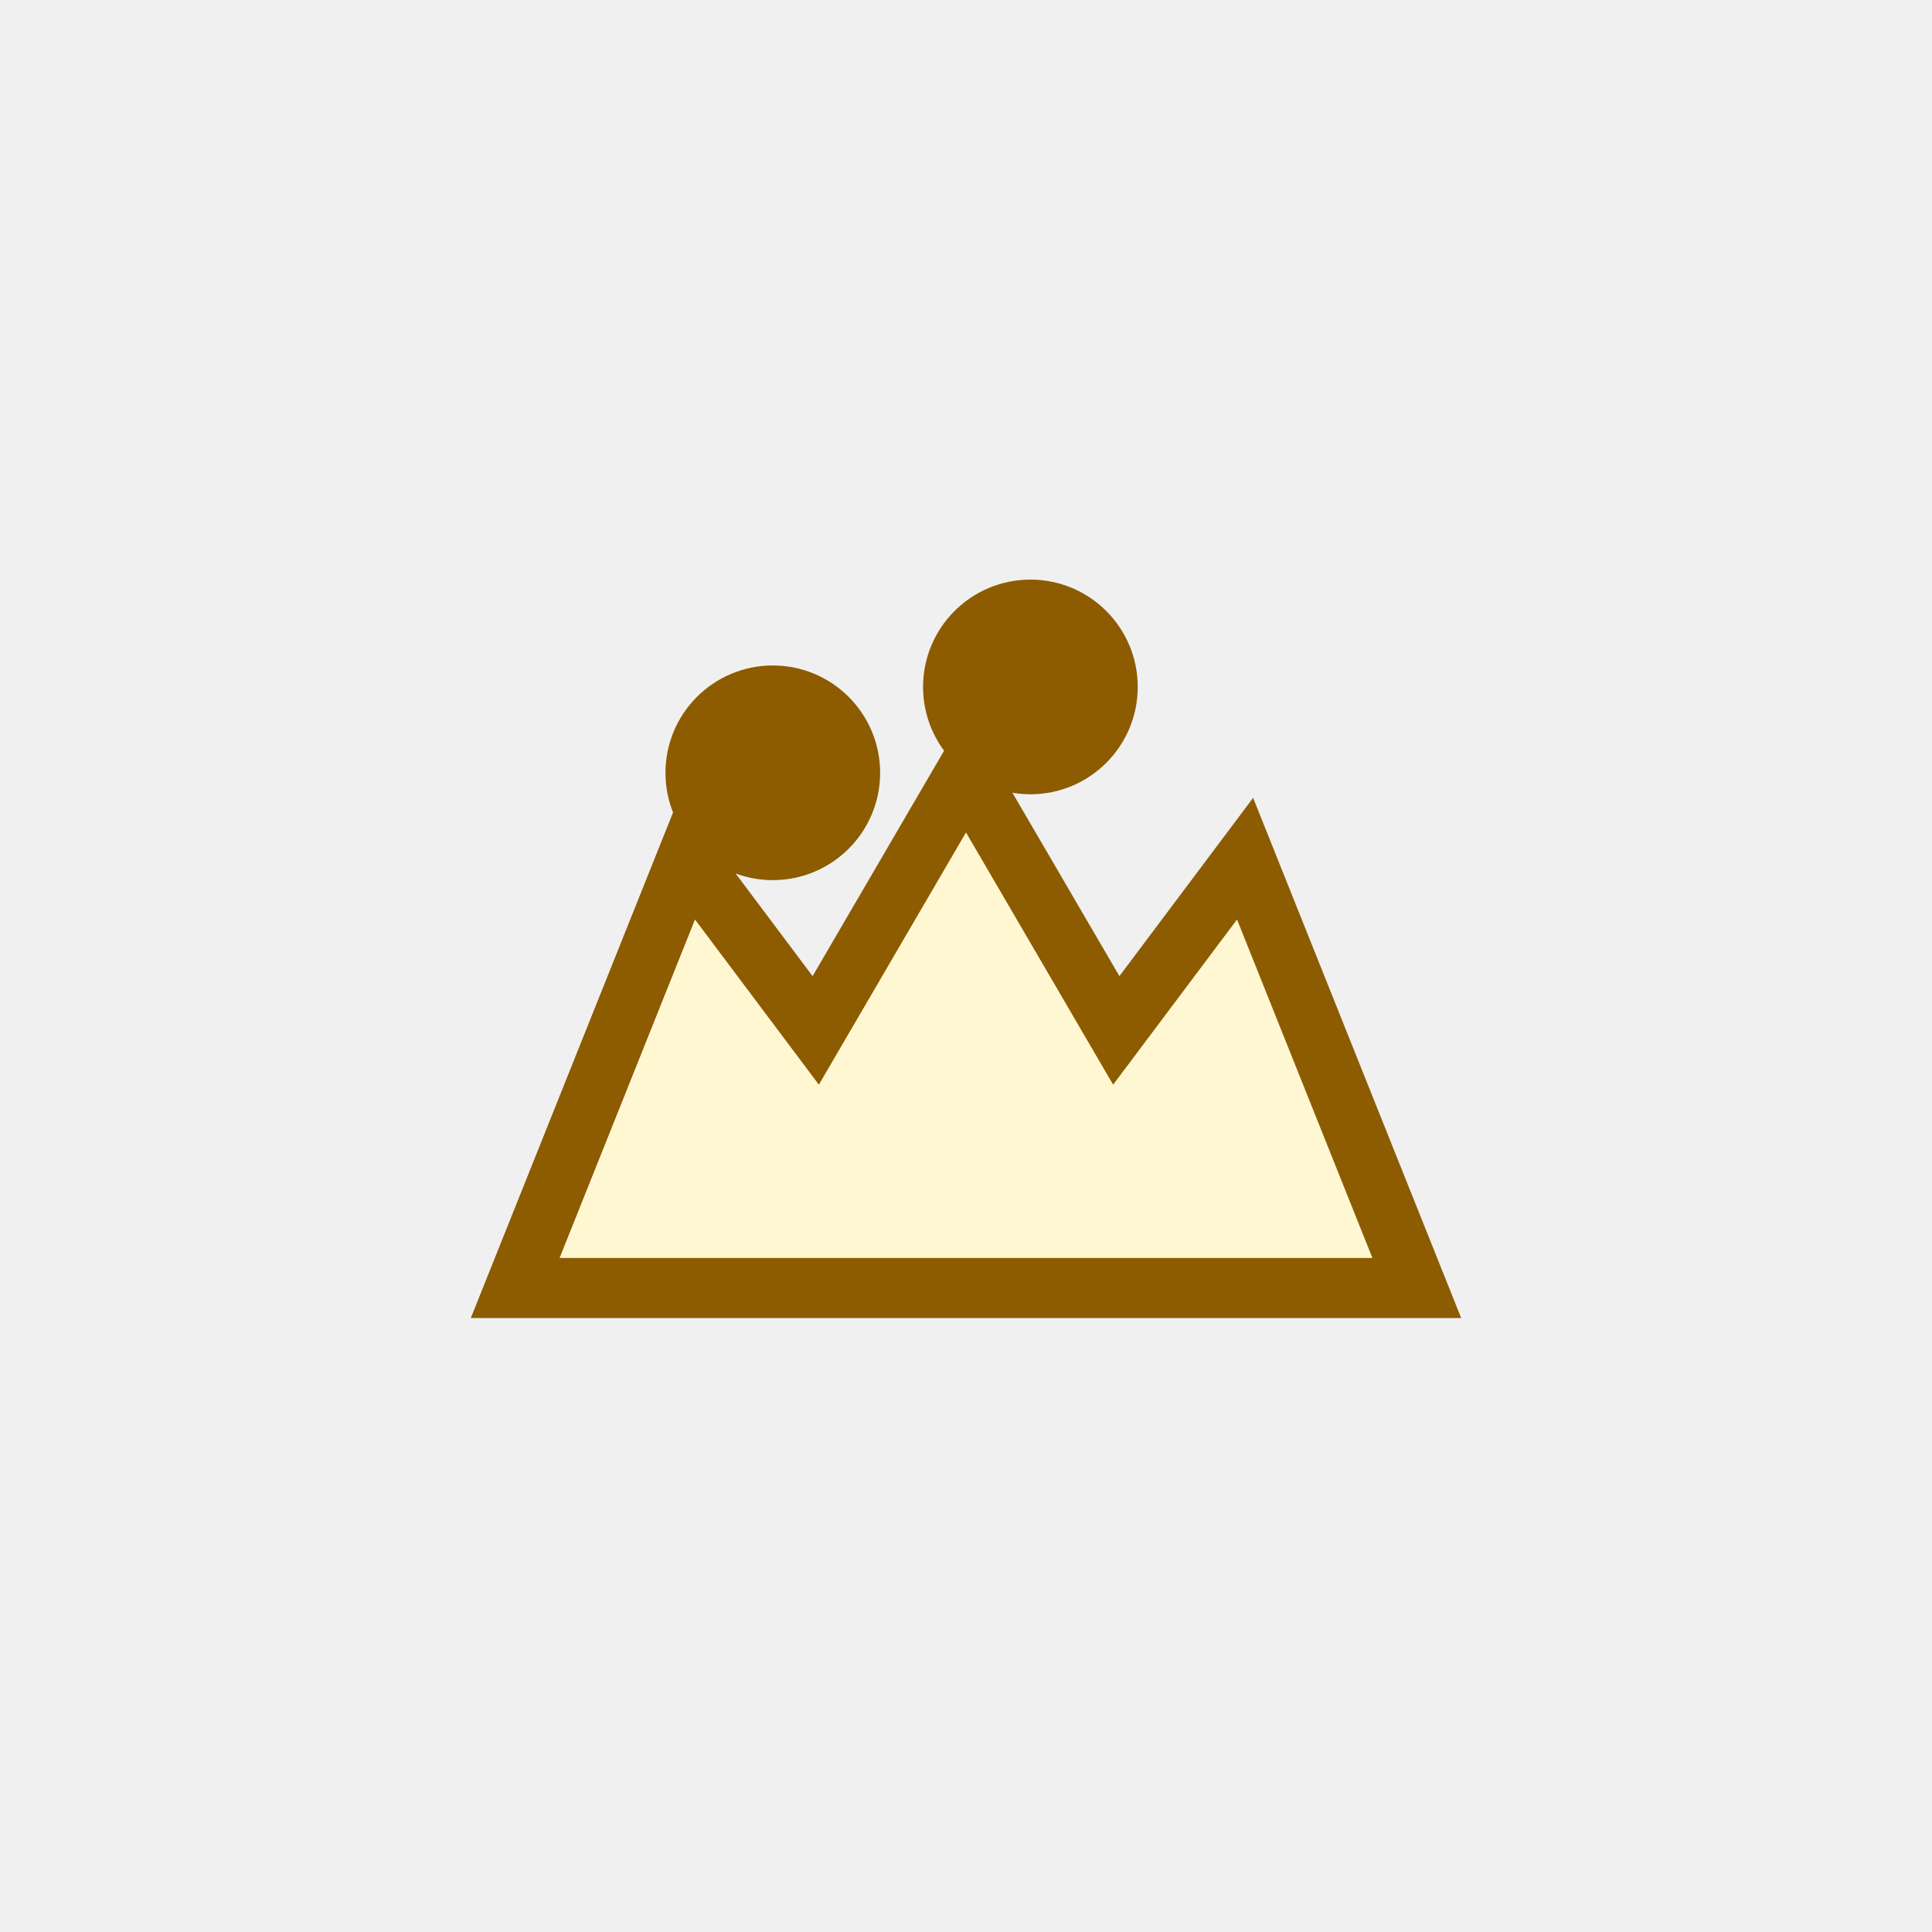
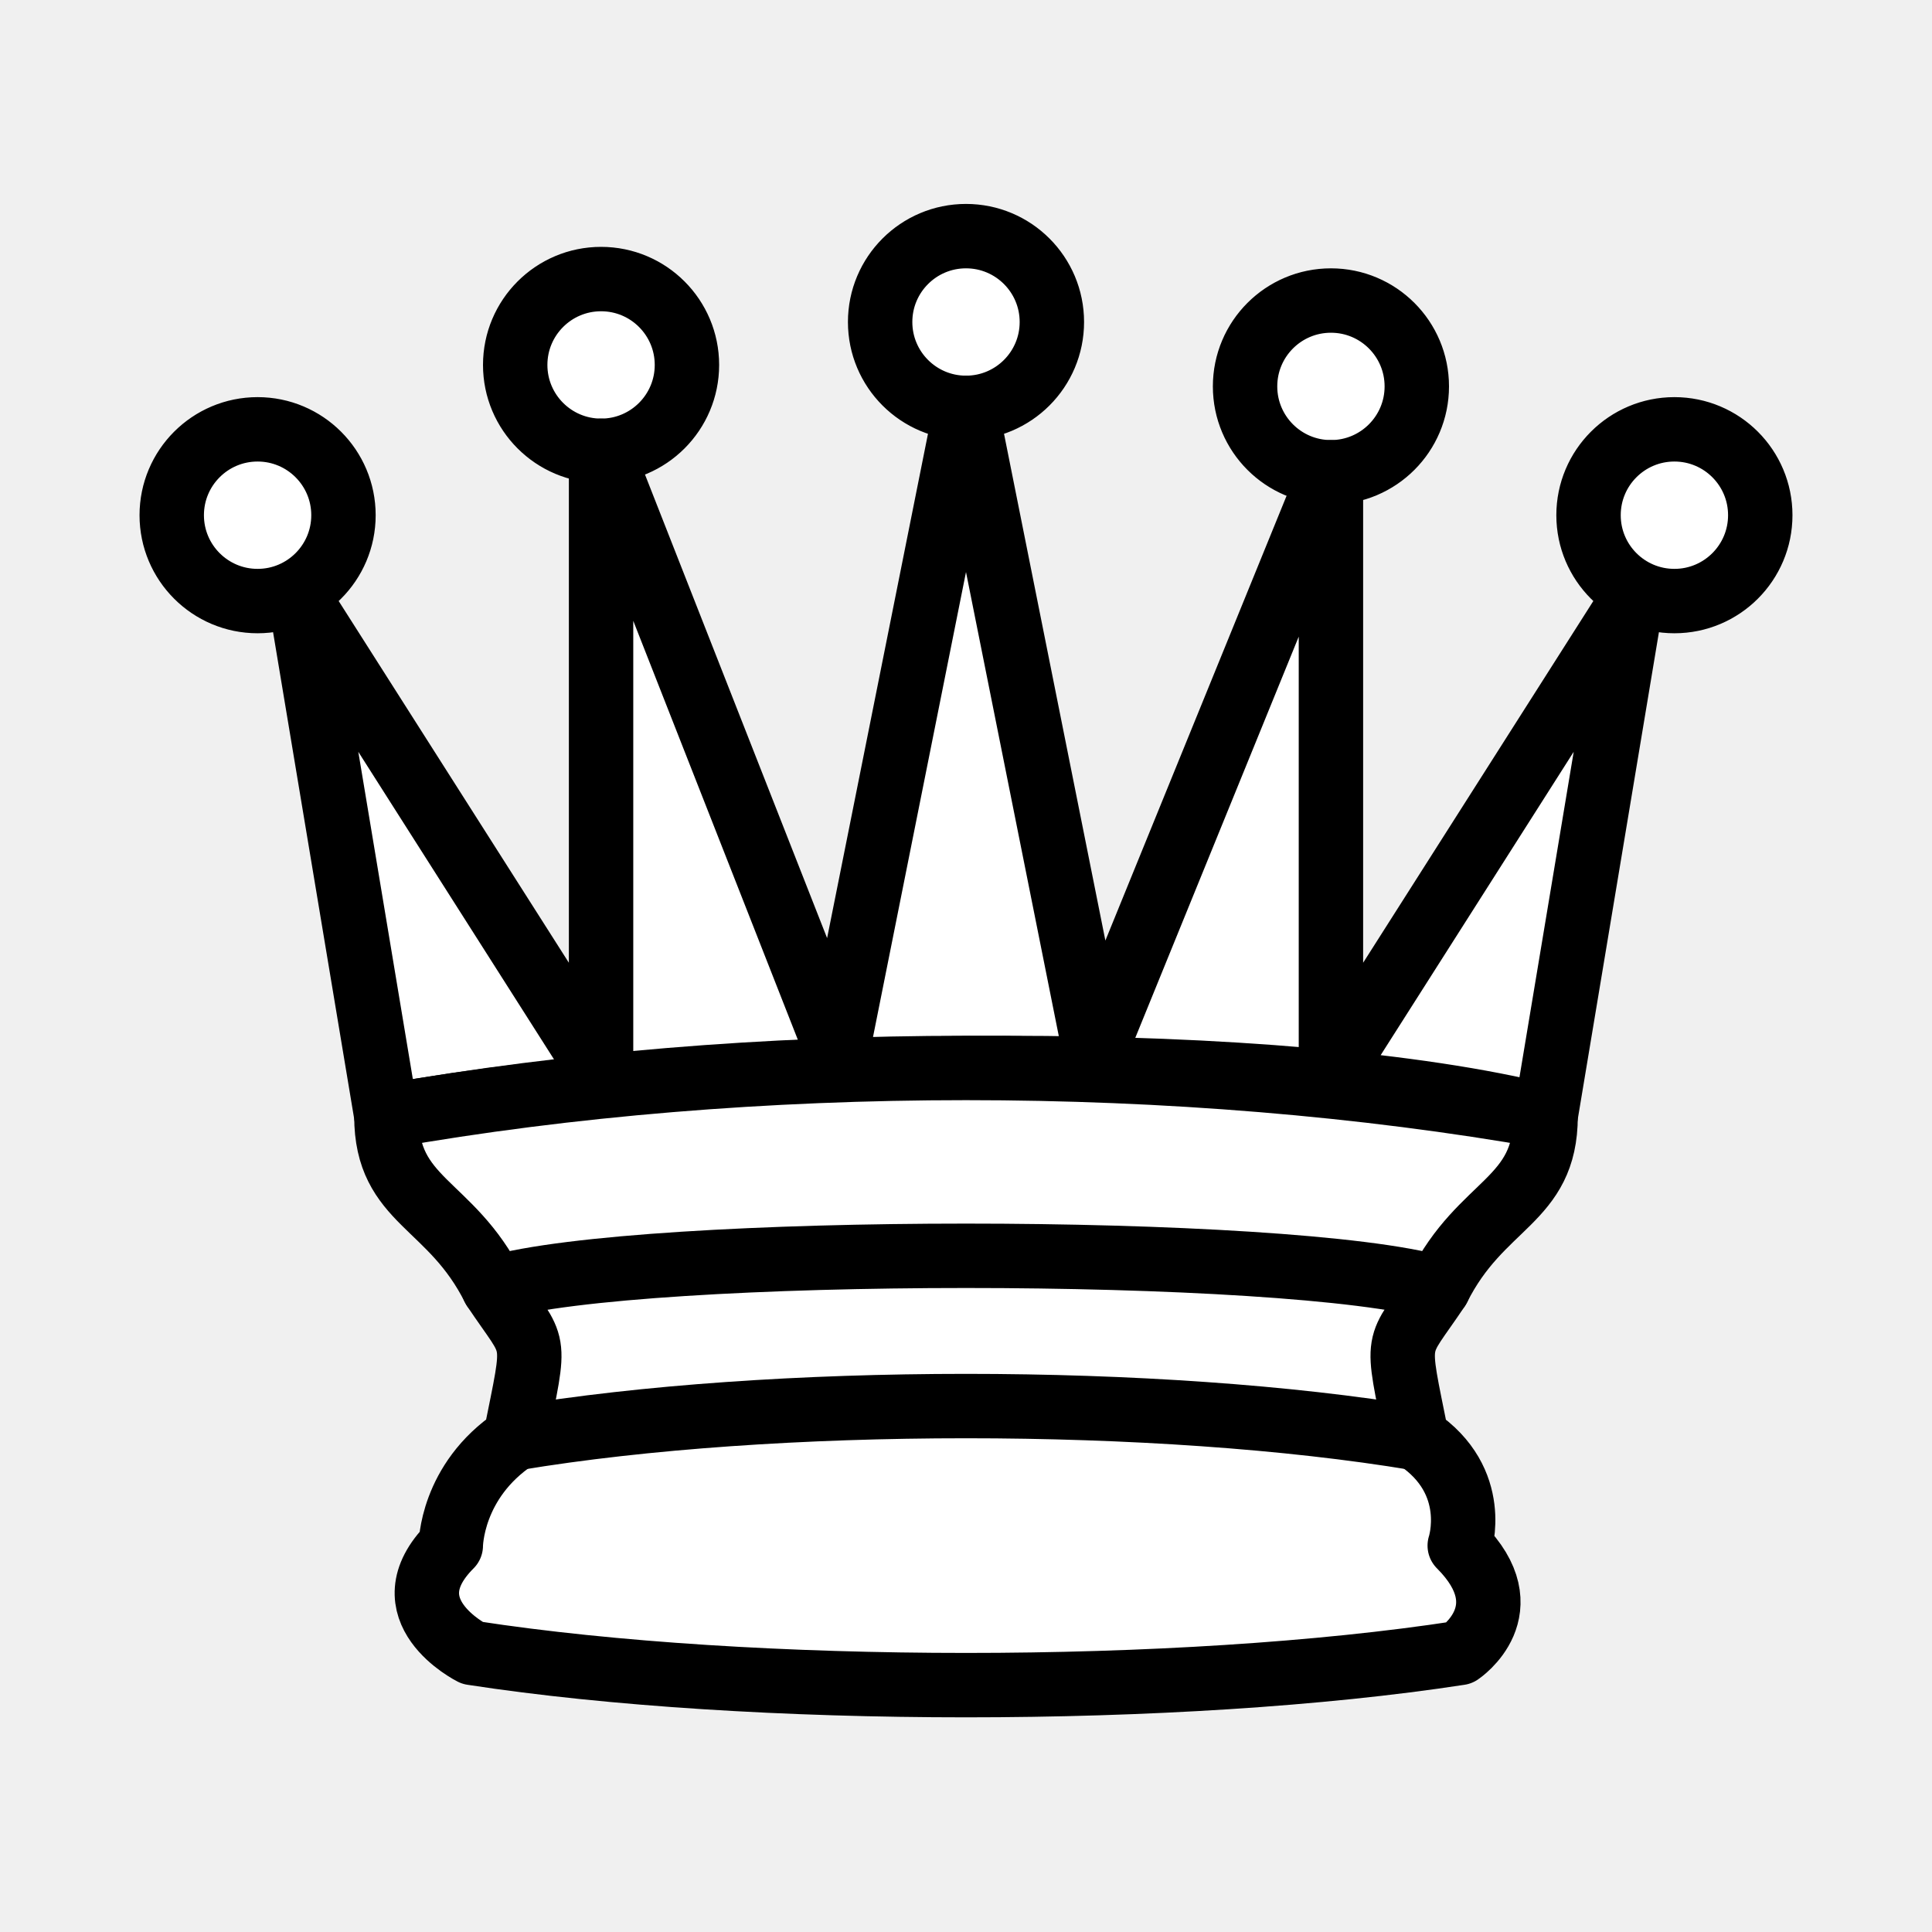
- <svg xmlns="http://www.w3.org/2000/svg" viewBox="0 0 45 45">
-   <g stroke="#8d5b00" stroke-width="1.4" fill="#fff7d1">
-     <path d="M12 30 L33 30 L29 20 L26 24 L22.5 18 L19 24 L16 20 Z" />
-     <circle cx="18" cy="18" r="1.8" fill="#8d5b00" />
-     <circle cx="24" cy="16" r="1.8" fill="#8d5b00" />
+ <svg xmlns="http://www.w3.org/2000/svg" style="color-scheme:light only" width="45" height="45" viewBox="0 0 45 45">
+   <g fill="#fff" fill-rule="evenodd" stroke="#000" stroke-linecap="round" stroke-linejoin="round" stroke-width="1.5">
+     <path d="M8 12a2 2 0 1 1-4 0 2 2 0 1 1 4 0m16.5-4.5a2 2 0 1 1-4 0 2 2 0 1 1 4 0M41 12a2 2 0 1 1-4 0 2 2 0 1 1 4 0M16 8.5a2 2 0 1 1-4 0 2 2 0 1 1 4 0M33 9a2 2 0 1 1-4 0 2 2 0 1 1 4 0" />
+     <path stroke-linecap="butt" d="M9 26c8.5-1.5 21-1.5 27 0l2-12-7 11V11l-5.5 13.5-3-15-3 15-5.5-14V25L7 14z" />
+     <path stroke-linecap="butt" d="M9 26c0 2 1.5 2 2.5 4 1 1.5 1 1 .5 3.5-1.5 1-1.5 2.5-1.5 2.5-1.5 1.5.5 2.5.5 2.5 6.5 1 16.5 1 23 0 0 0 1.5-1 0-2.5 0 0 .5-1.5-1-2.5-.5-2.5-.5-2 .5-3.5 1-2 2.5-2 2.5-4-8.5-1.5-18.5-1.5-27 0z" />
+     <path fill="none" d="M11.5 30c3.5-1 18.5-1 22 0M12 33.5c6-1 15-1 21 0" />
  </g>
</svg>
